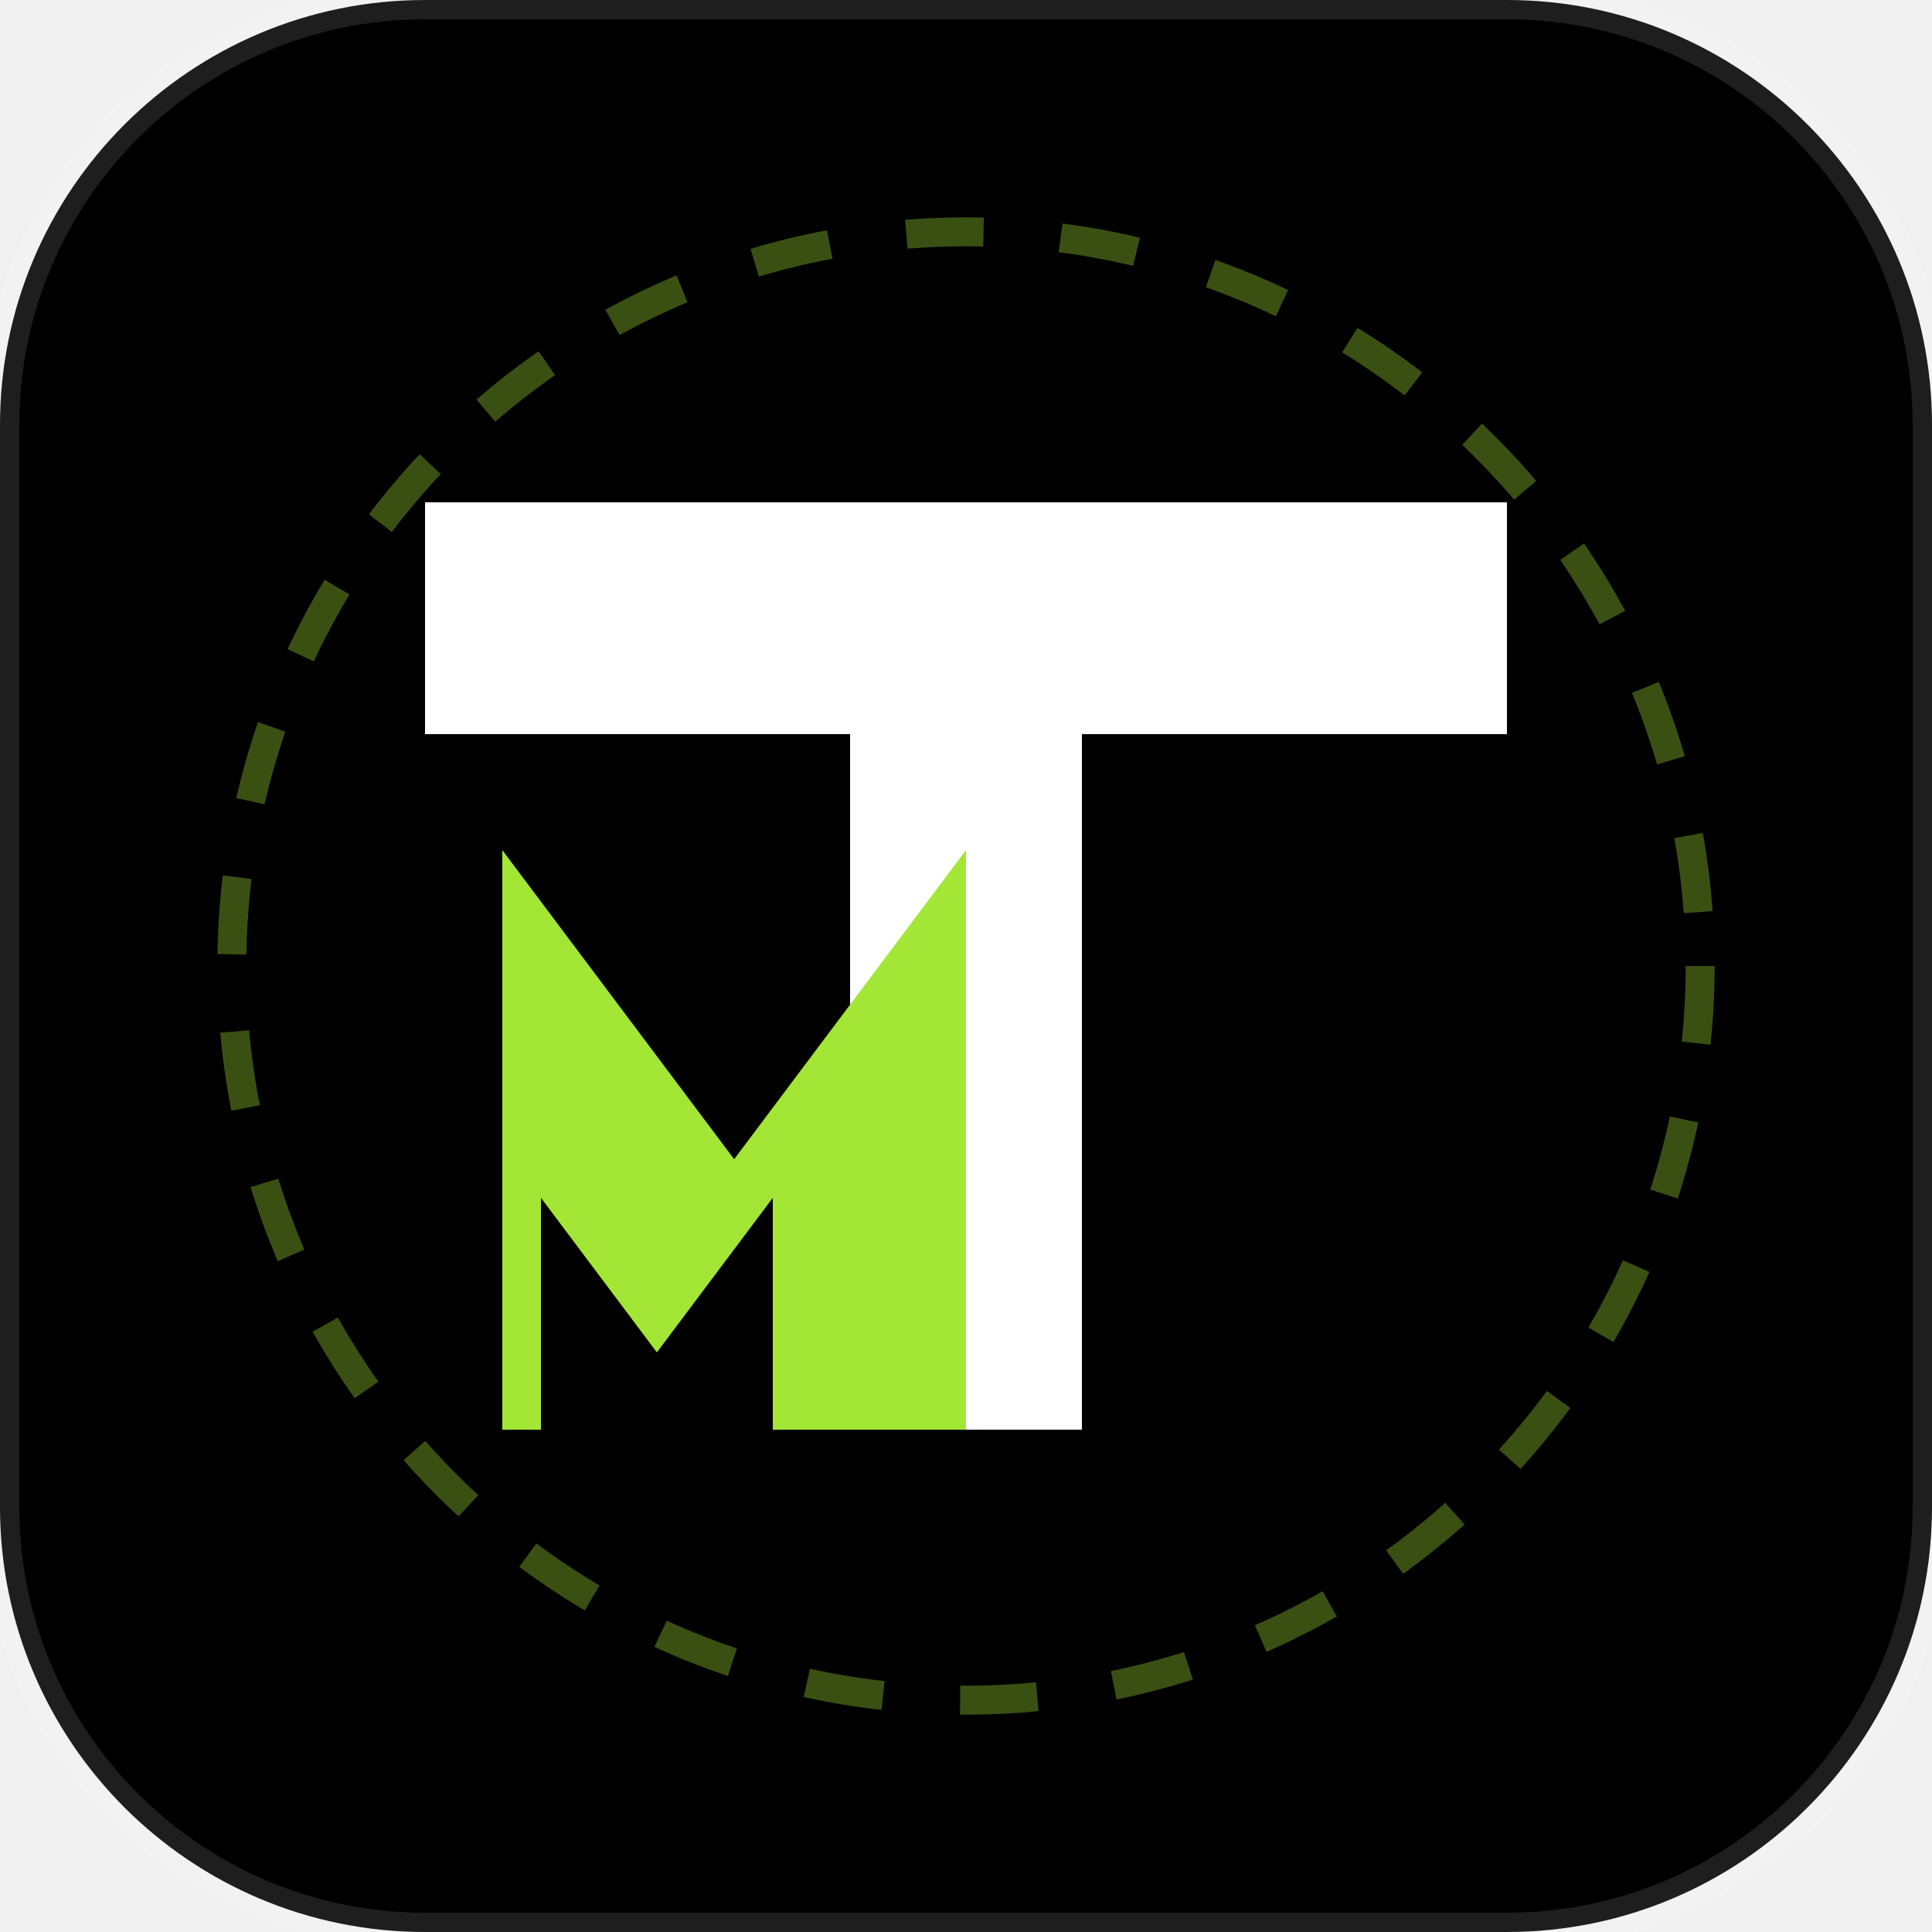
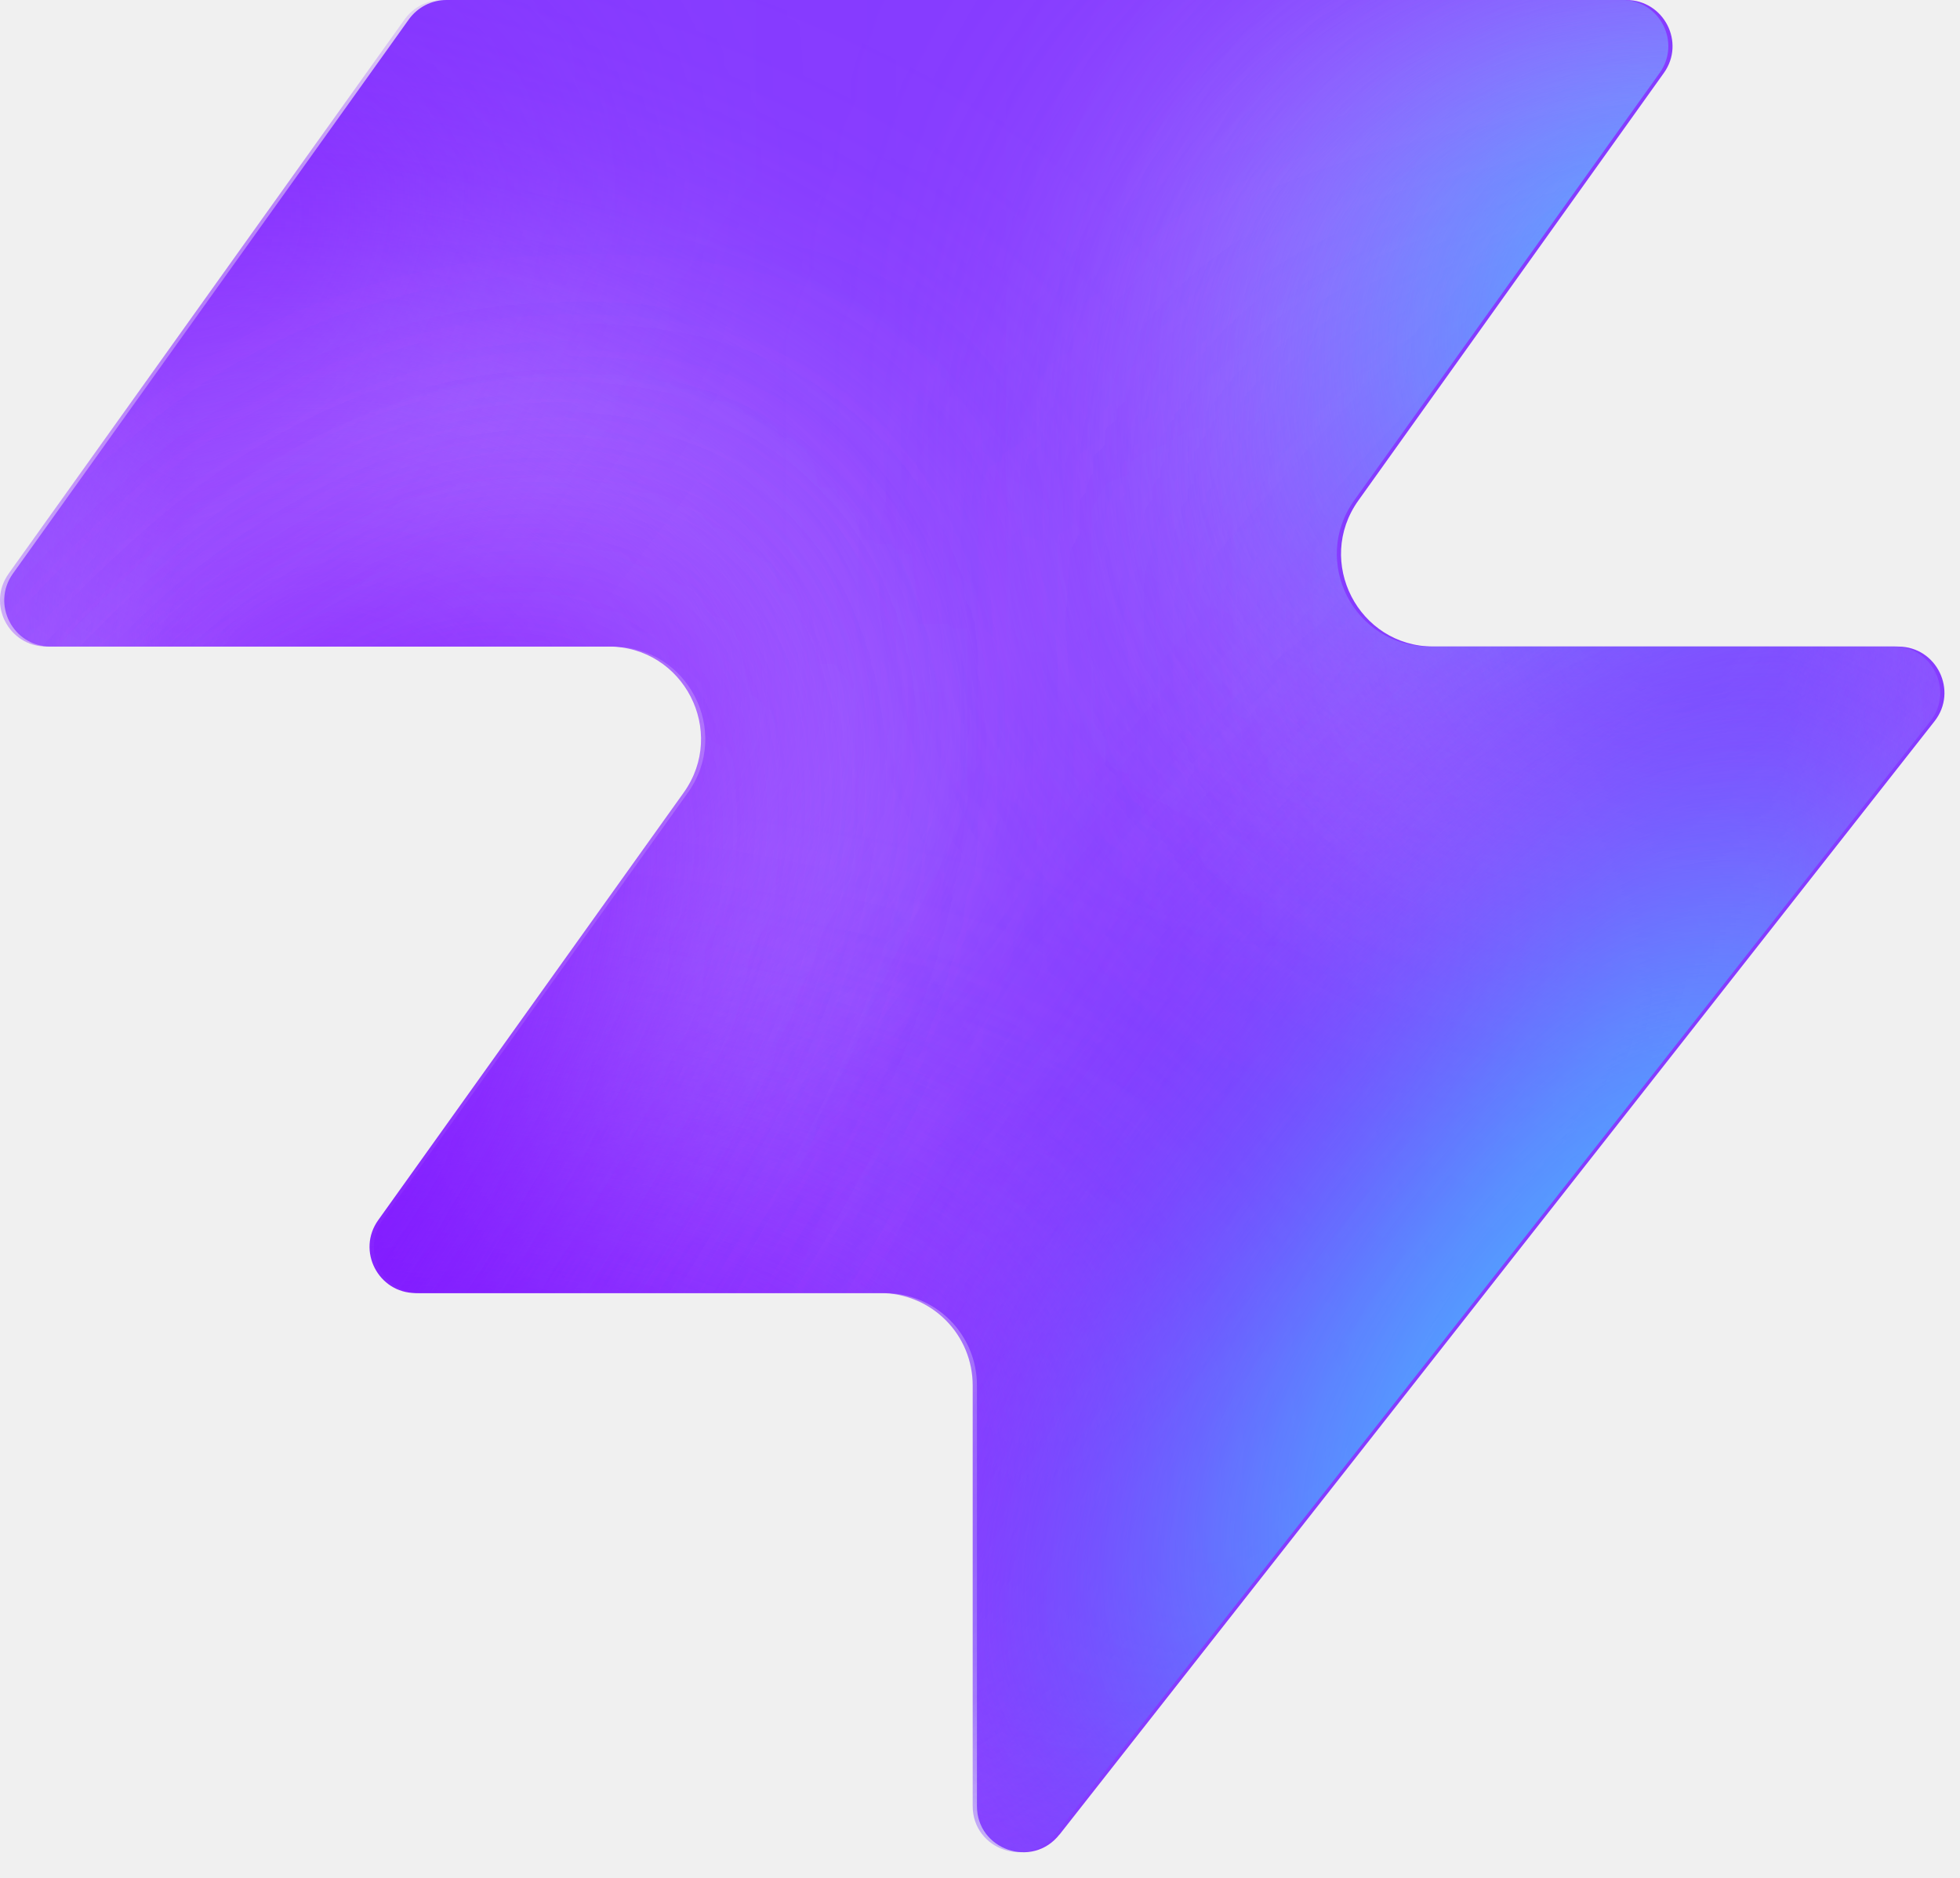
- <svg xmlns="http://www.w3.org/2000/svg" viewBox="0 0 100 100" fill="none">
-   <rect width="100" height="100" rx="22" fill="#000000" stroke="rgba(255,255,255,0.12)" stroke-width="2" />
-   <path d="M22 26H78V38H56V74H44V38H22V26Z" fill="#FFFFFF" />
-   <path d="M26 44L38 60L50 44V74H40V62L34 70L28 62V74H26V44Z" fill="#a3e635" />
-   <circle cx="50" cy="50" r="38" stroke="#a3e635" stroke-width="1.5" stroke-opacity="0.35" stroke-dasharray="4 4" />
+ <svg xmlns="http://www.w3.org/2000/svg" width="48" height="46" fill="none" viewBox="0 0 48 46">
+   <path fill="#863bff" d="M25.946 44.938c-.664.845-2.021.375-2.021-.698V33.937a2.26 2.26 0 0 0-2.262-2.262H10.287c-.92 0-1.456-1.04-.92-1.788l7.48-10.471c1.07-1.497 0-3.578-1.842-3.578H1.237c-.92 0-1.456-1.04-.92-1.788L10.013.474c.214-.297.556-.474.92-.474h28.894c.92 0 1.456 1.04.92 1.788l-7.48 10.471c-1.07 1.498 0 3.579 1.842 3.579h11.377c.943 0 1.473 1.088.89 1.83L25.947 44.94z" style="fill:#863bff;fill:color(display-p3 .525 .23 1);fill-opacity:1" />
+   <mask id="a" width="48" height="46" x="0" y="0" maskUnits="userSpaceOnUse" style="mask-type:alpha">
+     <path fill="#000" d="M25.842 44.938c-.664.844-2.021.375-2.021-.698V33.937a2.26 2.26 0 0 0-2.262-2.262H10.183c-.92 0-1.456-1.04-.92-1.788l7.48-10.471c1.07-1.498 0-3.579-1.842-3.579H1.133c-.92 0-1.456-1.04-.92-1.787L9.91.473c.214-.297.556-.474.92-.474h28.894c.92 0 1.456 1.04.92 1.788l-7.48 10.471c-1.07 1.498 0 3.578 1.842 3.578h11.377c.943 0 1.473 1.088.89 1.832L25.843 44.94z" style="fill:#000;fill-opacity:1" />
+   </mask>
+   <g mask="url(#a)">
+     <g filter="url(#b)">
+       <ellipse cx="5.508" cy="14.704" fill="#ede6ff" rx="5.508" ry="14.704" style="fill:#ede6ff;fill:color(display-p3 .927 .903 1);fill-opacity:1" transform="matrix(.00324 1 1 -.00324 -4.47 31.516)" />
+     </g>
+     <g filter="url(#c)">
+       <ellipse cx="10.399" cy="29.851" fill="#ede6ff" rx="10.399" ry="29.851" style="fill:#ede6ff;fill:color(display-p3 .927 .903 1);fill-opacity:1" transform="matrix(.00324 1 1 -.00324 -39.328 7.883)" />
+     </g>
+     <g filter="url(#d)">
+       <ellipse cx="5.508" cy="30.487" fill="#7e14ff" rx="5.508" ry="30.487" style="fill:#7e14ff;fill:color(display-p3 .492 .077 1);fill-opacity:1" transform="rotate(89.814 -25.913 -14.639)scale(1 -1)" />
+     </g>
+     <g filter="url(#e)">
+       <ellipse cx="5.508" cy="30.599" fill="#7e14ff" rx="5.508" ry="30.599" style="fill:#7e14ff;fill:color(display-p3 .492 .077 1);fill-opacity:1" transform="rotate(89.814 -32.644 -3.334)scale(1 -1)" />
+     </g>
+     <g filter="url(#f)">
+       <ellipse cx="5.508" cy="30.599" fill="#7e14ff" rx="5.508" ry="30.599" style="fill:#7e14ff;fill:color(display-p3 .492 .077 1);fill-opacity:1" transform="matrix(.00324 1 1 -.00324 -34.34 30.47)" />
+     </g>
+     <g filter="url(#g)">
+       <ellipse cx="14.072" cy="22.078" fill="#ede6ff" rx="14.072" ry="22.078" style="fill:#ede6ff;fill:color(display-p3 .927 .903 1);fill-opacity:1" transform="rotate(93.35 24.506 48.493)scale(-1 1)" />
+     </g>
+     <g filter="url(#h)">
+       <ellipse cx="3.47" cy="21.501" fill="#7e14ff" rx="3.47" ry="21.501" style="fill:#7e14ff;fill:color(display-p3 .492 .077 1);fill-opacity:1" transform="rotate(89.009 28.708 47.59)scale(-1 1)" />
+     </g>
+     <g filter="url(#i)">
+       <ellipse cx="3.47" cy="21.501" fill="#7e14ff" rx="3.47" ry="21.501" style="fill:#7e14ff;fill:color(display-p3 .492 .077 1);fill-opacity:1" transform="rotate(89.009 28.708 47.59)scale(-1 1)" />
+     </g>
+     <g filter="url(#j)">
+       <ellipse cx=".387" cy="8.972" fill="#7e14ff" rx="4.407" ry="29.108" style="fill:#7e14ff;fill:color(display-p3 .492 .077 1);fill-opacity:1" transform="rotate(39.51 .387 8.972)" />
+     </g>
+     <g filter="url(#k)">
+       <ellipse cx="47.523" cy="-6.092" fill="#7e14ff" rx="4.407" ry="29.108" style="fill:#7e14ff;fill:color(display-p3 .492 .077 1);fill-opacity:1" transform="rotate(37.892 47.523 -6.092)" />
+     </g>
+     <g filter="url(#l)">
+       <ellipse cx="41.412" cy="6.333" fill="#47bfff" rx="5.971" ry="9.665" style="fill:#47bfff;fill:color(display-p3 .28 .748 1);fill-opacity:1" transform="rotate(37.892 41.412 6.333)" />
+     </g>
+     <g filter="url(#m)">
+       <ellipse cx="-1.879" cy="38.332" fill="#7e14ff" rx="4.407" ry="29.108" style="fill:#7e14ff;fill:color(display-p3 .492 .077 1);fill-opacity:1" transform="rotate(37.892 -1.88 38.332)" />
+     </g>
+     <g filter="url(#n)">
+       <ellipse cx="-1.879" cy="38.332" fill="#7e14ff" rx="4.407" ry="29.108" style="fill:#7e14ff;fill:color(display-p3 .492 .077 1);fill-opacity:1" transform="rotate(37.892 -1.88 38.332)" />
+     </g>
+     <g filter="url(#o)">
+       <ellipse cx="35.651" cy="29.907" fill="#7e14ff" rx="4.407" ry="29.108" style="fill:#7e14ff;fill:color(display-p3 .492 .077 1);fill-opacity:1" transform="rotate(37.892 35.651 29.907)" />
+     </g>
+     <g filter="url(#p)">
+       <ellipse cx="38.418" cy="32.4" fill="#47bfff" rx="5.971" ry="15.297" style="fill:#47bfff;fill:color(display-p3 .28 .748 1);fill-opacity:1" transform="rotate(37.892 38.418 32.4)" />
+     </g>
+   </g>
+   <defs>
+     <filter id="b" width="60.045" height="41.654" x="-19.77" y="16.149" color-interpolation-filters="sRGB" filterUnits="userSpaceOnUse">
+       <feFlood flood-opacity="0" result="BackgroundImageFix" />
+       <feBlend in="SourceGraphic" in2="BackgroundImageFix" result="shape" />
+       <feGaussianBlur result="effect1_foregroundBlur_2002_17158" stdDeviation="7.659" />
+     </filter>
+     <filter id="c" width="90.34" height="51.437" x="-54.613" y="-7.533" color-interpolation-filters="sRGB" filterUnits="userSpaceOnUse">
+       <feFlood flood-opacity="0" result="BackgroundImageFix" />
+       <feBlend in="SourceGraphic" in2="BackgroundImageFix" result="shape" />
+       <feGaussianBlur result="effect1_foregroundBlur_2002_17158" stdDeviation="7.659" />
+     </filter>
+     <filter id="d" width="79.355" height="29.4" x="-49.64" y="2.03" color-interpolation-filters="sRGB" filterUnits="userSpaceOnUse">
+       <feFlood flood-opacity="0" result="BackgroundImageFix" />
+       <feBlend in="SourceGraphic" in2="BackgroundImageFix" result="shape" />
+       <feGaussianBlur result="effect1_foregroundBlur_2002_17158" stdDeviation="4.596" />
+     </filter>
+     <filter id="e" width="79.579" height="29.4" x="-45.045" y="20.029" color-interpolation-filters="sRGB" filterUnits="userSpaceOnUse">
+       <feFlood flood-opacity="0" result="BackgroundImageFix" />
+       <feBlend in="SourceGraphic" in2="BackgroundImageFix" result="shape" />
+       <feGaussianBlur result="effect1_foregroundBlur_2002_17158" stdDeviation="4.596" />
+     </filter>
+     <filter id="f" width="79.579" height="29.4" x="-43.513" y="21.178" color-interpolation-filters="sRGB" filterUnits="userSpaceOnUse">
+       <feFlood flood-opacity="0" result="BackgroundImageFix" />
+       <feBlend in="SourceGraphic" in2="BackgroundImageFix" result="shape" />
+       <feGaussianBlur result="effect1_foregroundBlur_2002_17158" stdDeviation="4.596" />
+     </filter>
+     <filter id="g" width="74.749" height="58.852" x="15.756" y="-17.901" color-interpolation-filters="sRGB" filterUnits="userSpaceOnUse">
+       <feFlood flood-opacity="0" result="BackgroundImageFix" />
+       <feBlend in="SourceGraphic" in2="BackgroundImageFix" result="shape" />
+       <feGaussianBlur result="effect1_foregroundBlur_2002_17158" stdDeviation="7.659" />
+     </filter>
+     <filter id="h" width="61.377" height="25.362" x="23.548" y="2.284" color-interpolation-filters="sRGB" filterUnits="userSpaceOnUse">
+       <feFlood flood-opacity="0" result="BackgroundImageFix" />
+       <feBlend in="SourceGraphic" in2="BackgroundImageFix" result="shape" />
+       <feGaussianBlur result="effect1_foregroundBlur_2002_17158" stdDeviation="4.596" />
+     </filter>
+     <filter id="i" width="61.377" height="25.362" x="23.548" y="2.284" color-interpolation-filters="sRGB" filterUnits="userSpaceOnUse">
+       <feFlood flood-opacity="0" result="BackgroundImageFix" />
+       <feBlend in="SourceGraphic" in2="BackgroundImageFix" result="shape" />
+       <feGaussianBlur result="effect1_foregroundBlur_2002_17158" stdDeviation="4.596" />
+     </filter>
+     <filter id="j" width="56.045" height="63.649" x="-27.636" y="-22.853" color-interpolation-filters="sRGB" filterUnits="userSpaceOnUse">
+       <feFlood flood-opacity="0" result="BackgroundImageFix" />
+       <feBlend in="SourceGraphic" in2="BackgroundImageFix" result="shape" />
+       <feGaussianBlur result="effect1_foregroundBlur_2002_17158" stdDeviation="4.596" />
+     </filter>
+     <filter id="k" width="54.814" height="64.646" x="20.116" y="-38.415" color-interpolation-filters="sRGB" filterUnits="userSpaceOnUse">
+       <feFlood flood-opacity="0" result="BackgroundImageFix" />
+       <feBlend in="SourceGraphic" in2="BackgroundImageFix" result="shape" />
+       <feGaussianBlur result="effect1_foregroundBlur_2002_17158" stdDeviation="4.596" />
+     </filter>
+     <filter id="l" width="33.541" height="35.313" x="24.641" y="-11.323" color-interpolation-filters="sRGB" filterUnits="userSpaceOnUse">
+       <feFlood flood-opacity="0" result="BackgroundImageFix" />
+       <feBlend in="SourceGraphic" in2="BackgroundImageFix" result="shape" />
+       <feGaussianBlur result="effect1_foregroundBlur_2002_17158" stdDeviation="4.596" />
+     </filter>
+     <filter id="m" width="54.814" height="64.646" x="-29.286" y="6.009" color-interpolation-filters="sRGB" filterUnits="userSpaceOnUse">
+       <feFlood flood-opacity="0" result="BackgroundImageFix" />
+       <feBlend in="SourceGraphic" in2="BackgroundImageFix" result="shape" />
+       <feGaussianBlur result="effect1_foregroundBlur_2002_17158" stdDeviation="4.596" />
+     </filter>
+     <filter id="n" width="54.814" height="64.646" x="-29.286" y="6.009" color-interpolation-filters="sRGB" filterUnits="userSpaceOnUse">
+       <feFlood flood-opacity="0" result="BackgroundImageFix" />
+       <feBlend in="SourceGraphic" in2="BackgroundImageFix" result="shape" />
+       <feGaussianBlur result="effect1_foregroundBlur_2002_17158" stdDeviation="4.596" />
+     </filter>
+     <filter id="o" width="54.814" height="64.646" x="8.244" y="-2.416" color-interpolation-filters="sRGB" filterUnits="userSpaceOnUse">
+       <feFlood flood-opacity="0" result="BackgroundImageFix" />
+       <feBlend in="SourceGraphic" in2="BackgroundImageFix" result="shape" />
+       <feGaussianBlur result="effect1_foregroundBlur_2002_17158" stdDeviation="4.596" />
+     </filter>
+     <filter id="p" width="39.409" height="43.623" x="18.713" y="10.588" color-interpolation-filters="sRGB" filterUnits="userSpaceOnUse">
+       <feFlood flood-opacity="0" result="BackgroundImageFix" />
+       <feBlend in="SourceGraphic" in2="BackgroundImageFix" result="shape" />
+       <feGaussianBlur result="effect1_foregroundBlur_2002_17158" stdDeviation="4.596" />
+     </filter>
+   </defs>
</svg>
